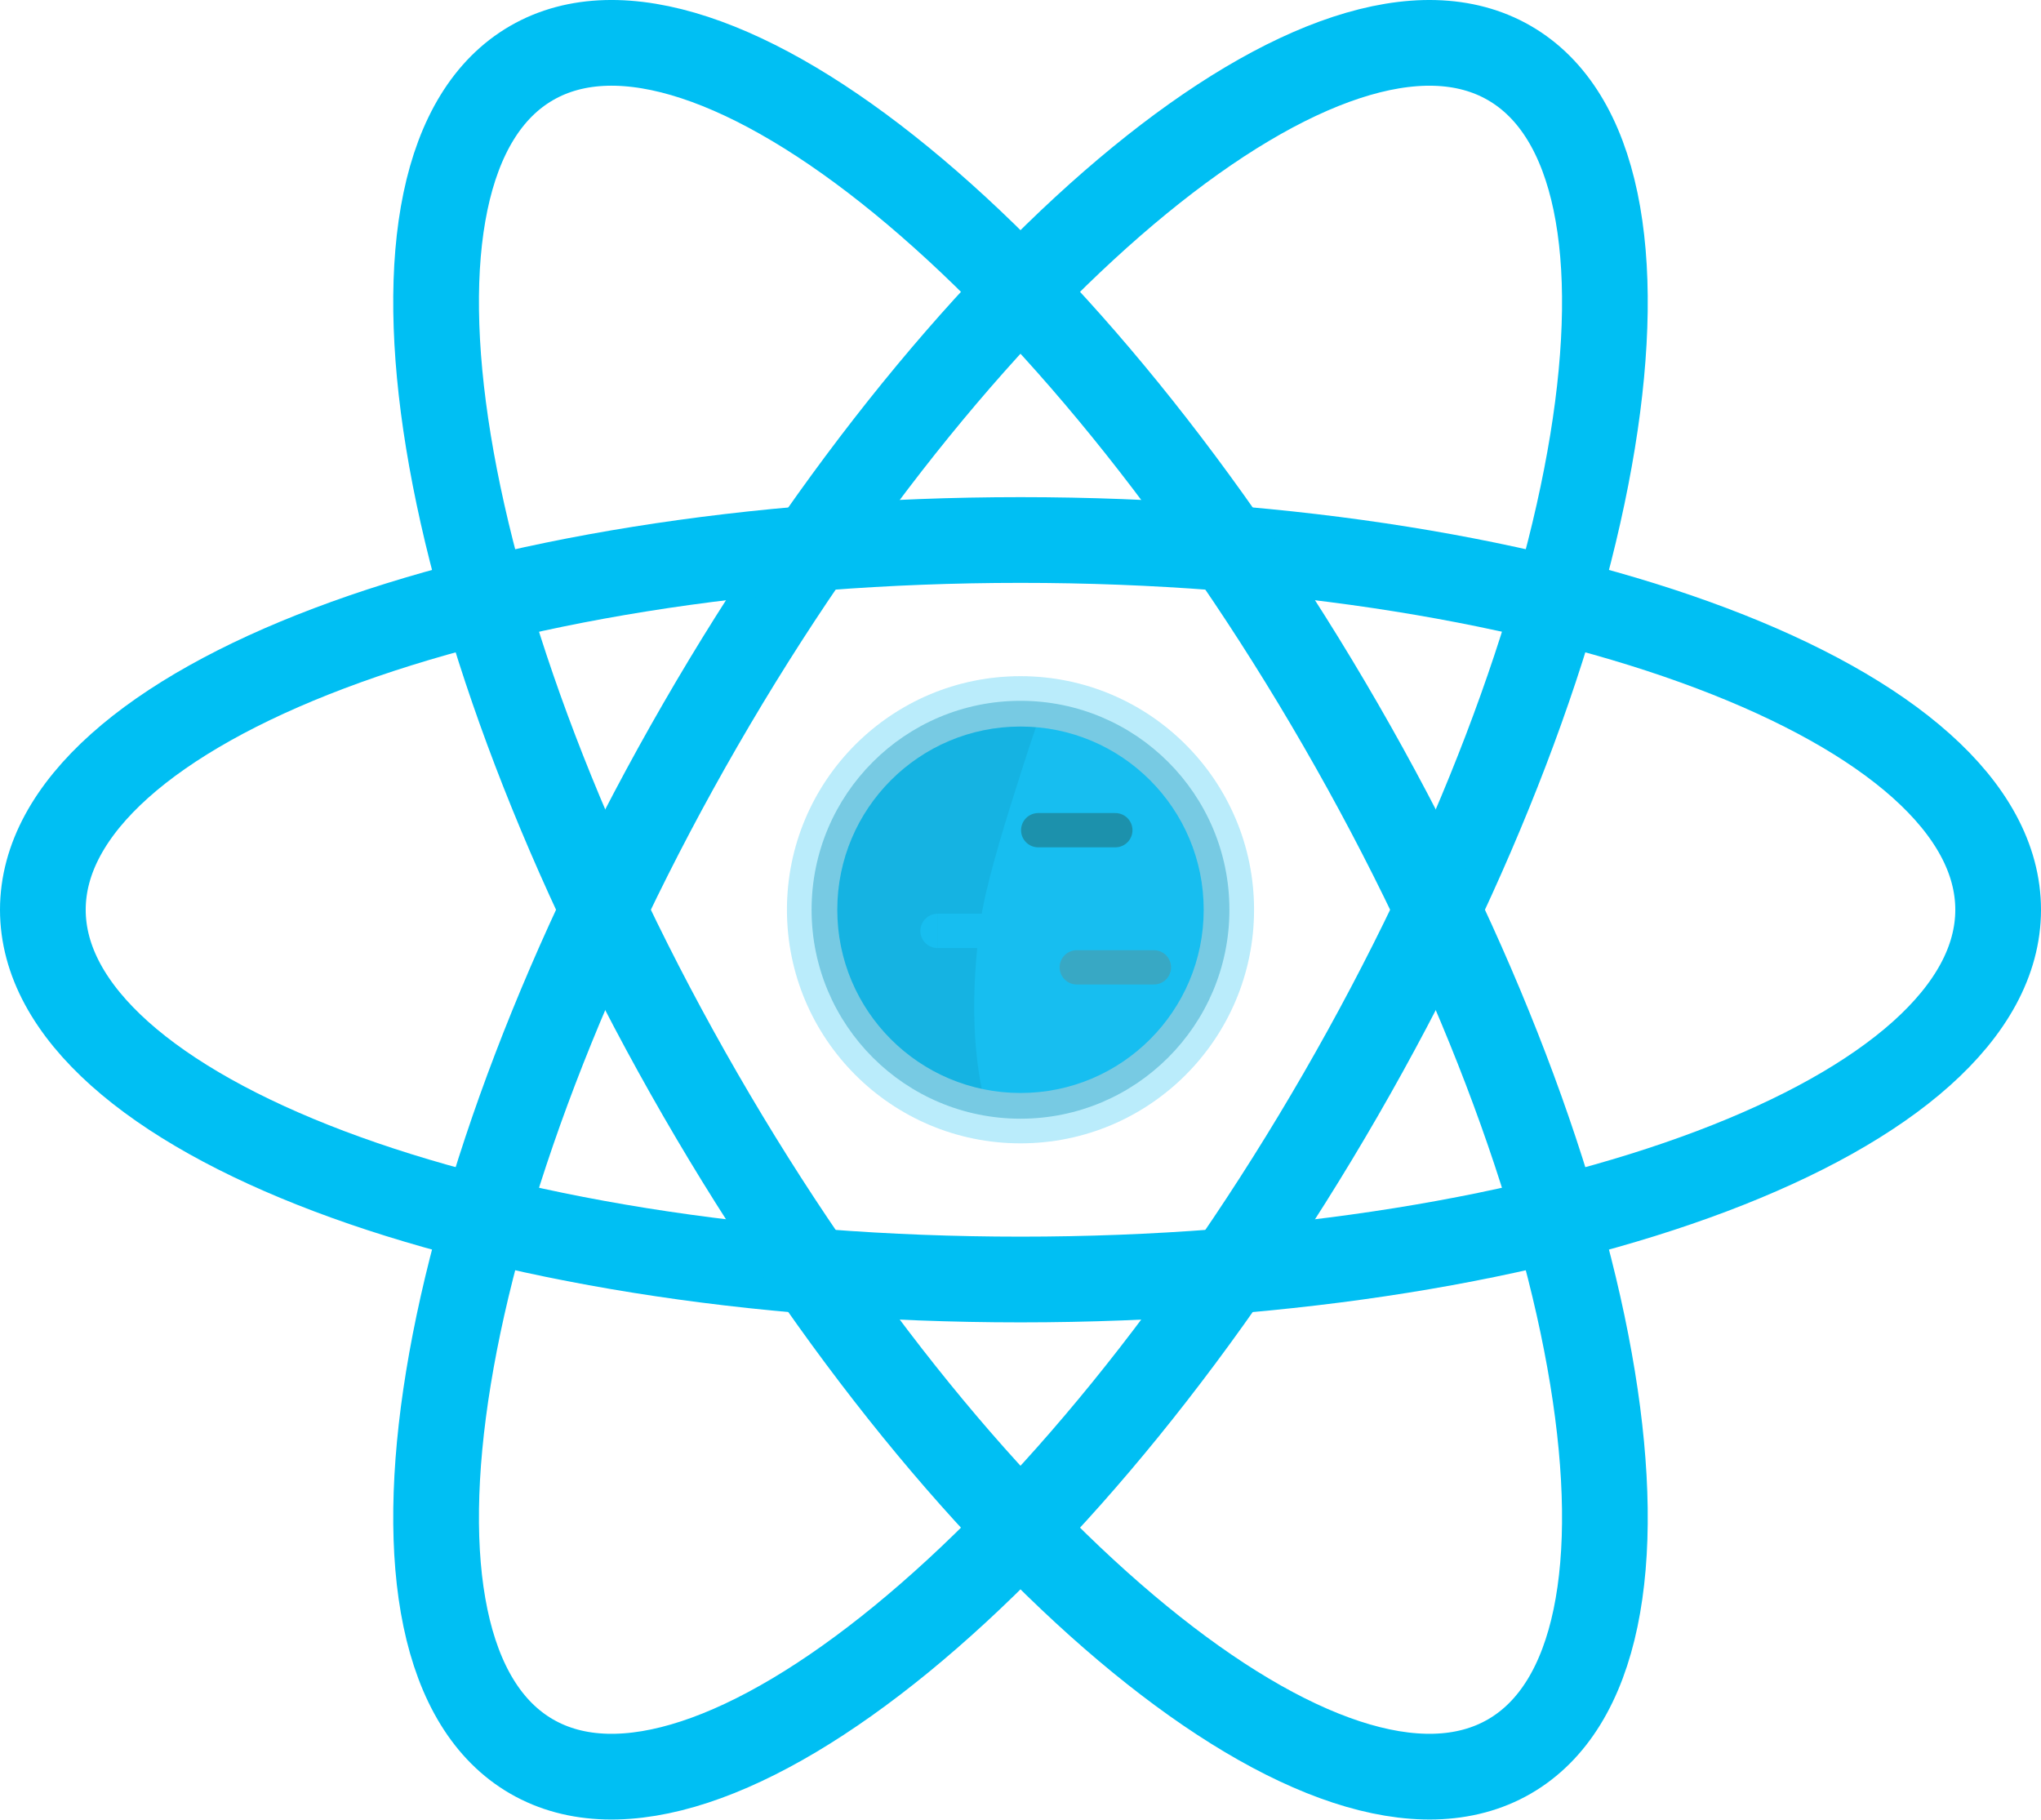
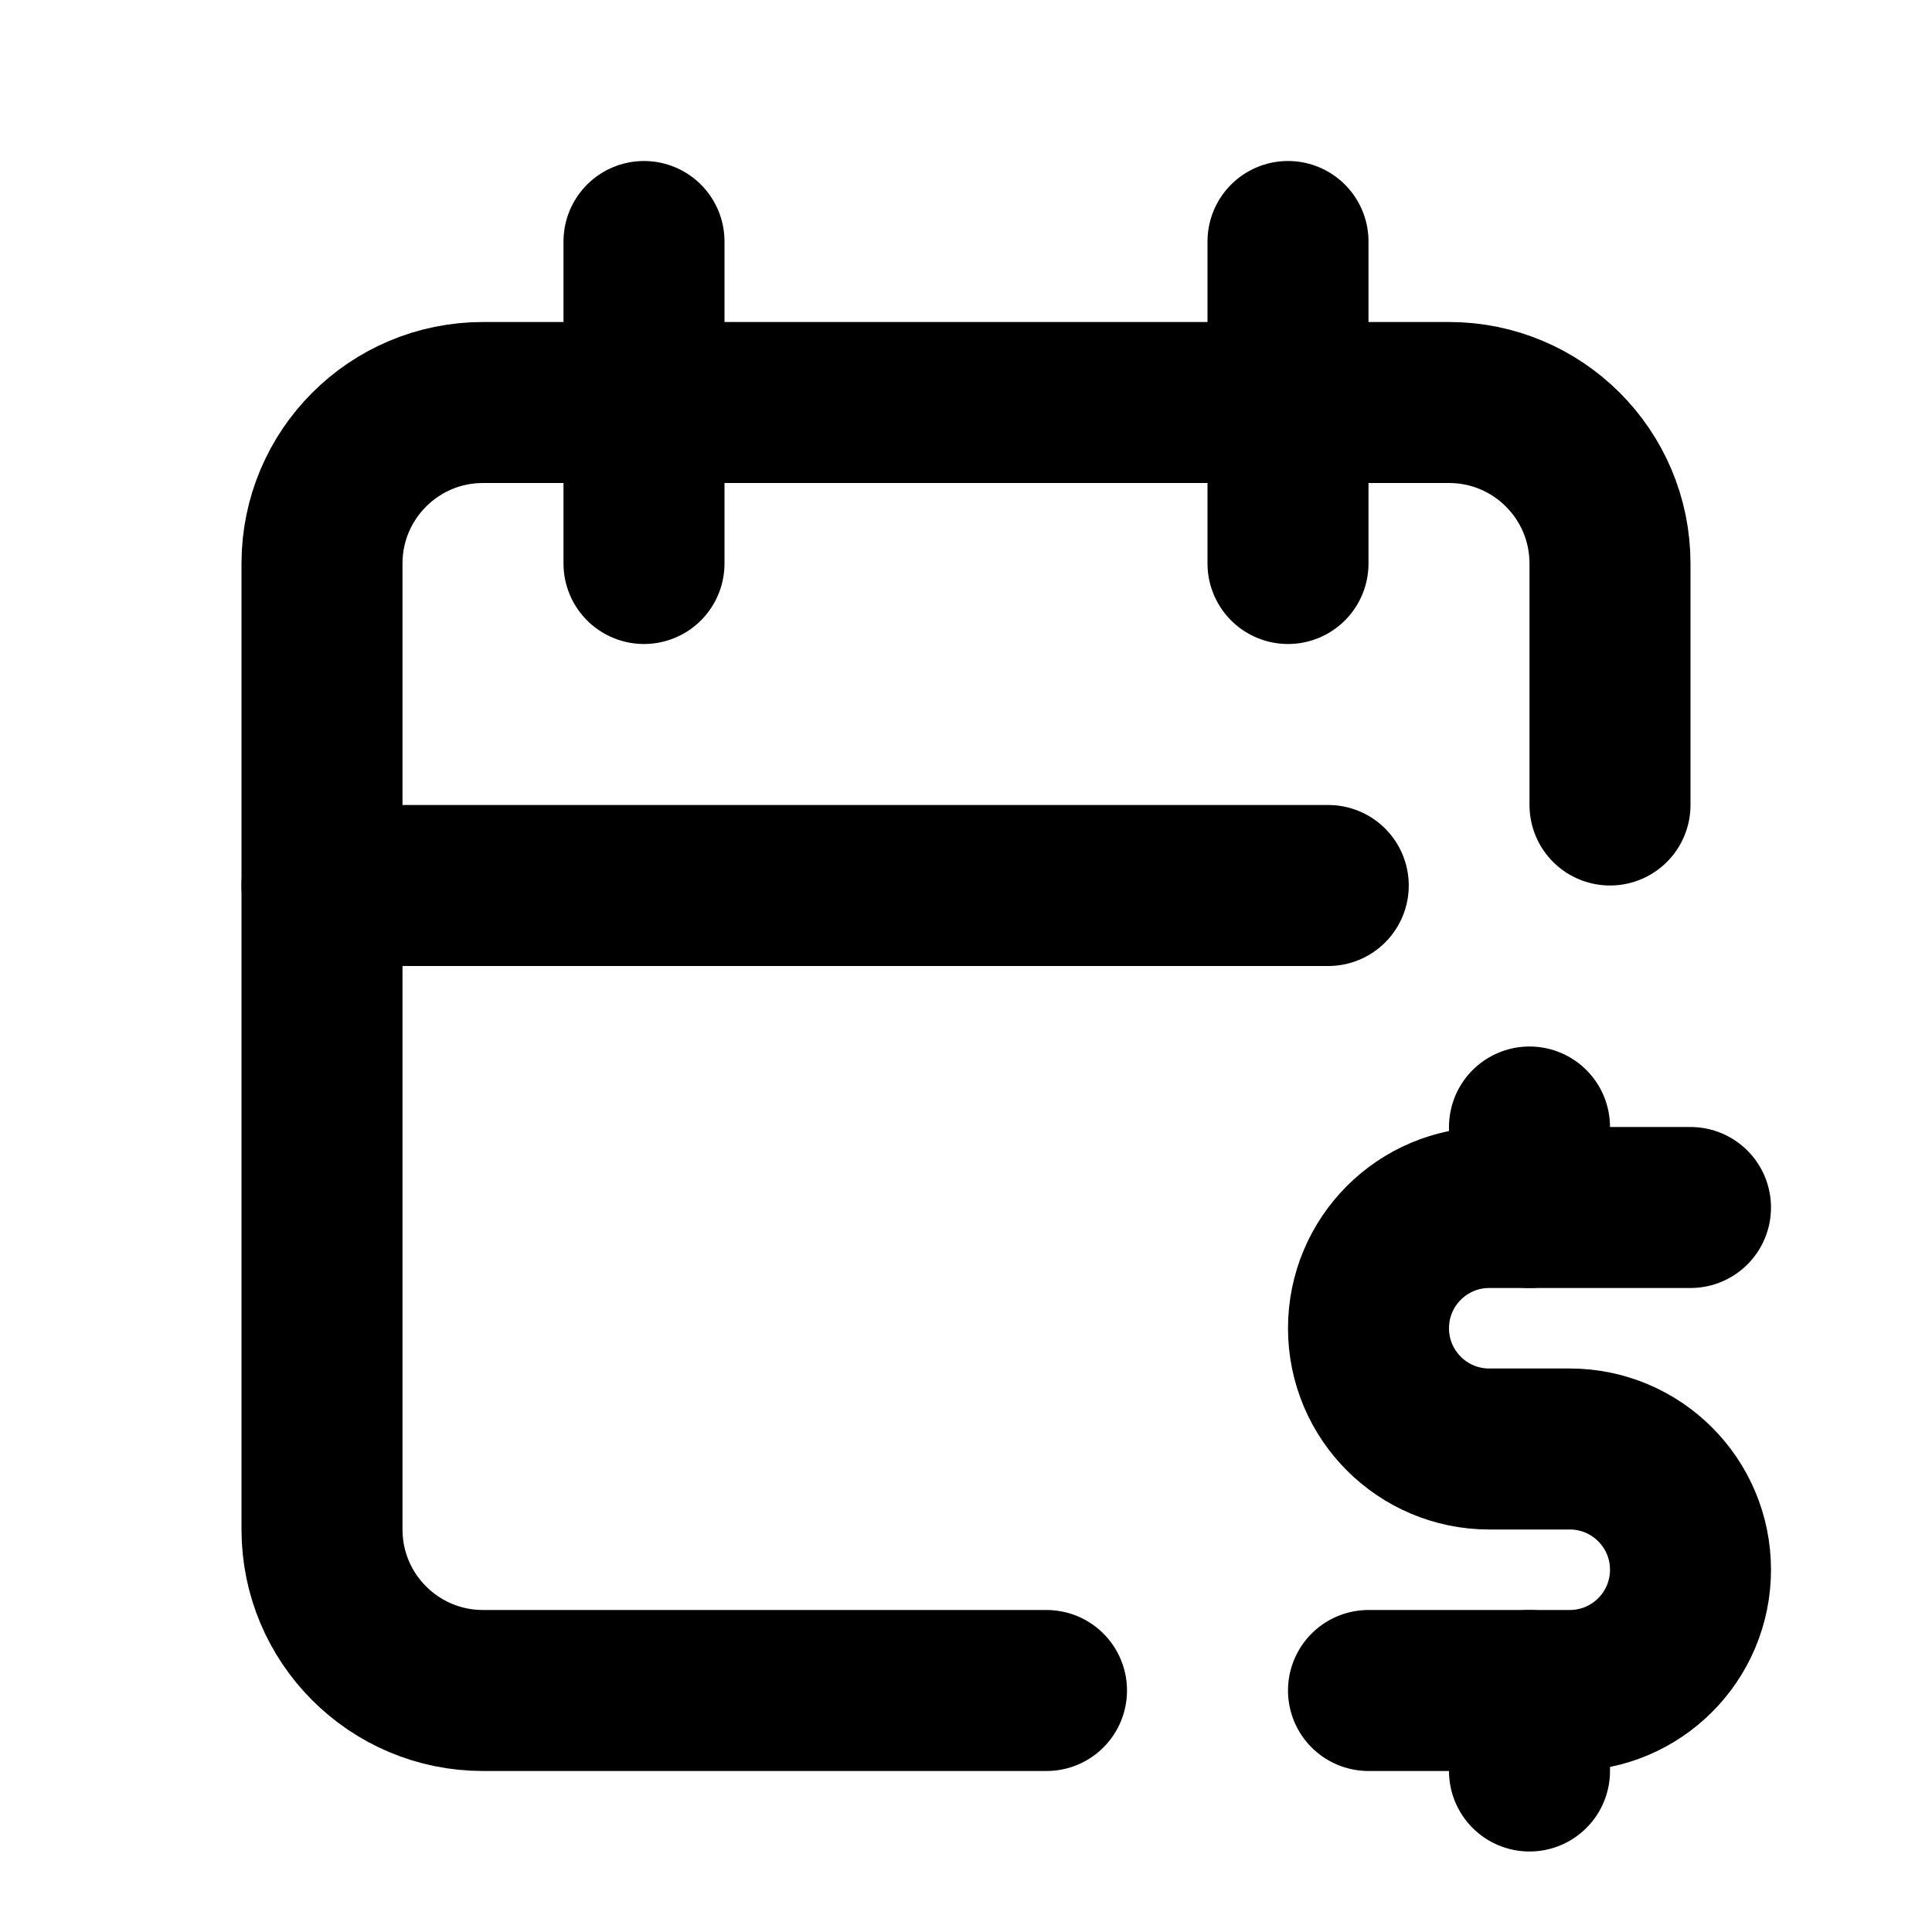
- <svg xmlns="http://www.w3.org/2000/svg" id="a" viewBox="0 0 952.54 849.07">
-   <defs>
-     <style>.b,.c{opacity:.3;}.b,.d{fill:#17bef0;}.e{fill:#0e86a9;opacity:.4;}.f{stroke:#00bff3;stroke-width:40px;}.f,.c,.g{fill:none;stroke-miterlimit:10;}.c{stroke:#29290d;}.c,.g{stroke-linecap:round;stroke-width:16px;}.g{opacity:.5;stroke:#5a9298;}.h{fill:#005068;opacity:.1;}</style>
-   </defs>
-   <ellipse class="f" cx="476.27" cy="424.53" rx="456.27" ry="172.54" transform="translate(-129.52 624.73) rotate(-60)" />
-   <ellipse class="f" cx="476.27" cy="424.53" rx="456.27" ry="172.54" />
-   <ellipse class="f" cx="476.27" cy="424.53" rx="172.54" ry="456.27" transform="translate(-148.46 295.01) rotate(-30)" />
-   <circle class="e" cx="476.27" cy="424.53" r="97.5" />
-   <circle class="b" cx="476.27" cy="424.53" r="109" />
-   <circle class="d" cx="476.27" cy="424.53" r="85.5" />
-   <line class="g" x1="502.53" y1="451.4" x2="538.53" y2="451.4" />
-   <line class="c" x1="484.53" y1="387.4" x2="520.53" y2="387.4" />
-   <path class="h" d="M458.53,424.4c3.52-18.46,11.58-43.8,18-64,2.37-7.45,4.7-14.48,6.94-21.04-2.38-.2-4.78-.32-7.2-.32-47.22,0-85.5,38.28-85.5,85.5,0,41.02,28.9,75.28,67.44,83.57-7.86-38.35-.24-80.75,.32-83.71Z" />
-   <path class="d" d="M437.53,442.4c-4.39,0-8-3.61-8-8s3.61-8,8-8v16Z" />
-   <rect class="d" x="437.53" y="426.4" width="27" height="16" />
+ <svg xmlns="http://www.w3.org/2000/svg" width="24" height="24" viewBox="0 0 24 24" fill="none" stroke="currentColor" stroke-width="2" stroke-linecap="round" stroke-linejoin="round" class="icon icon-tabler icons-tabler-outline icon-tabler-calendar-dollar">
+   <path stroke="none" d="M0 0h24v24H0z" fill="none" />
+   <path d="M13 21h-7a2 2 0 0 1 -2 -2v-12a2 2 0 0 1 2 -2h12a2 2 0 0 1 2 2v3" />
+   <path d="M16 3v4" />
+   <path d="M8 3v4" />
+   <path d="M4 11h12.5" />
+   <path d="M21 15h-2.5a1.5 1.5 0 0 0 0 3h1a1.5 1.5 0 0 1 0 3h-2.5" />
+   <path d="M19 21v1m0 -8v1" />
</svg>
